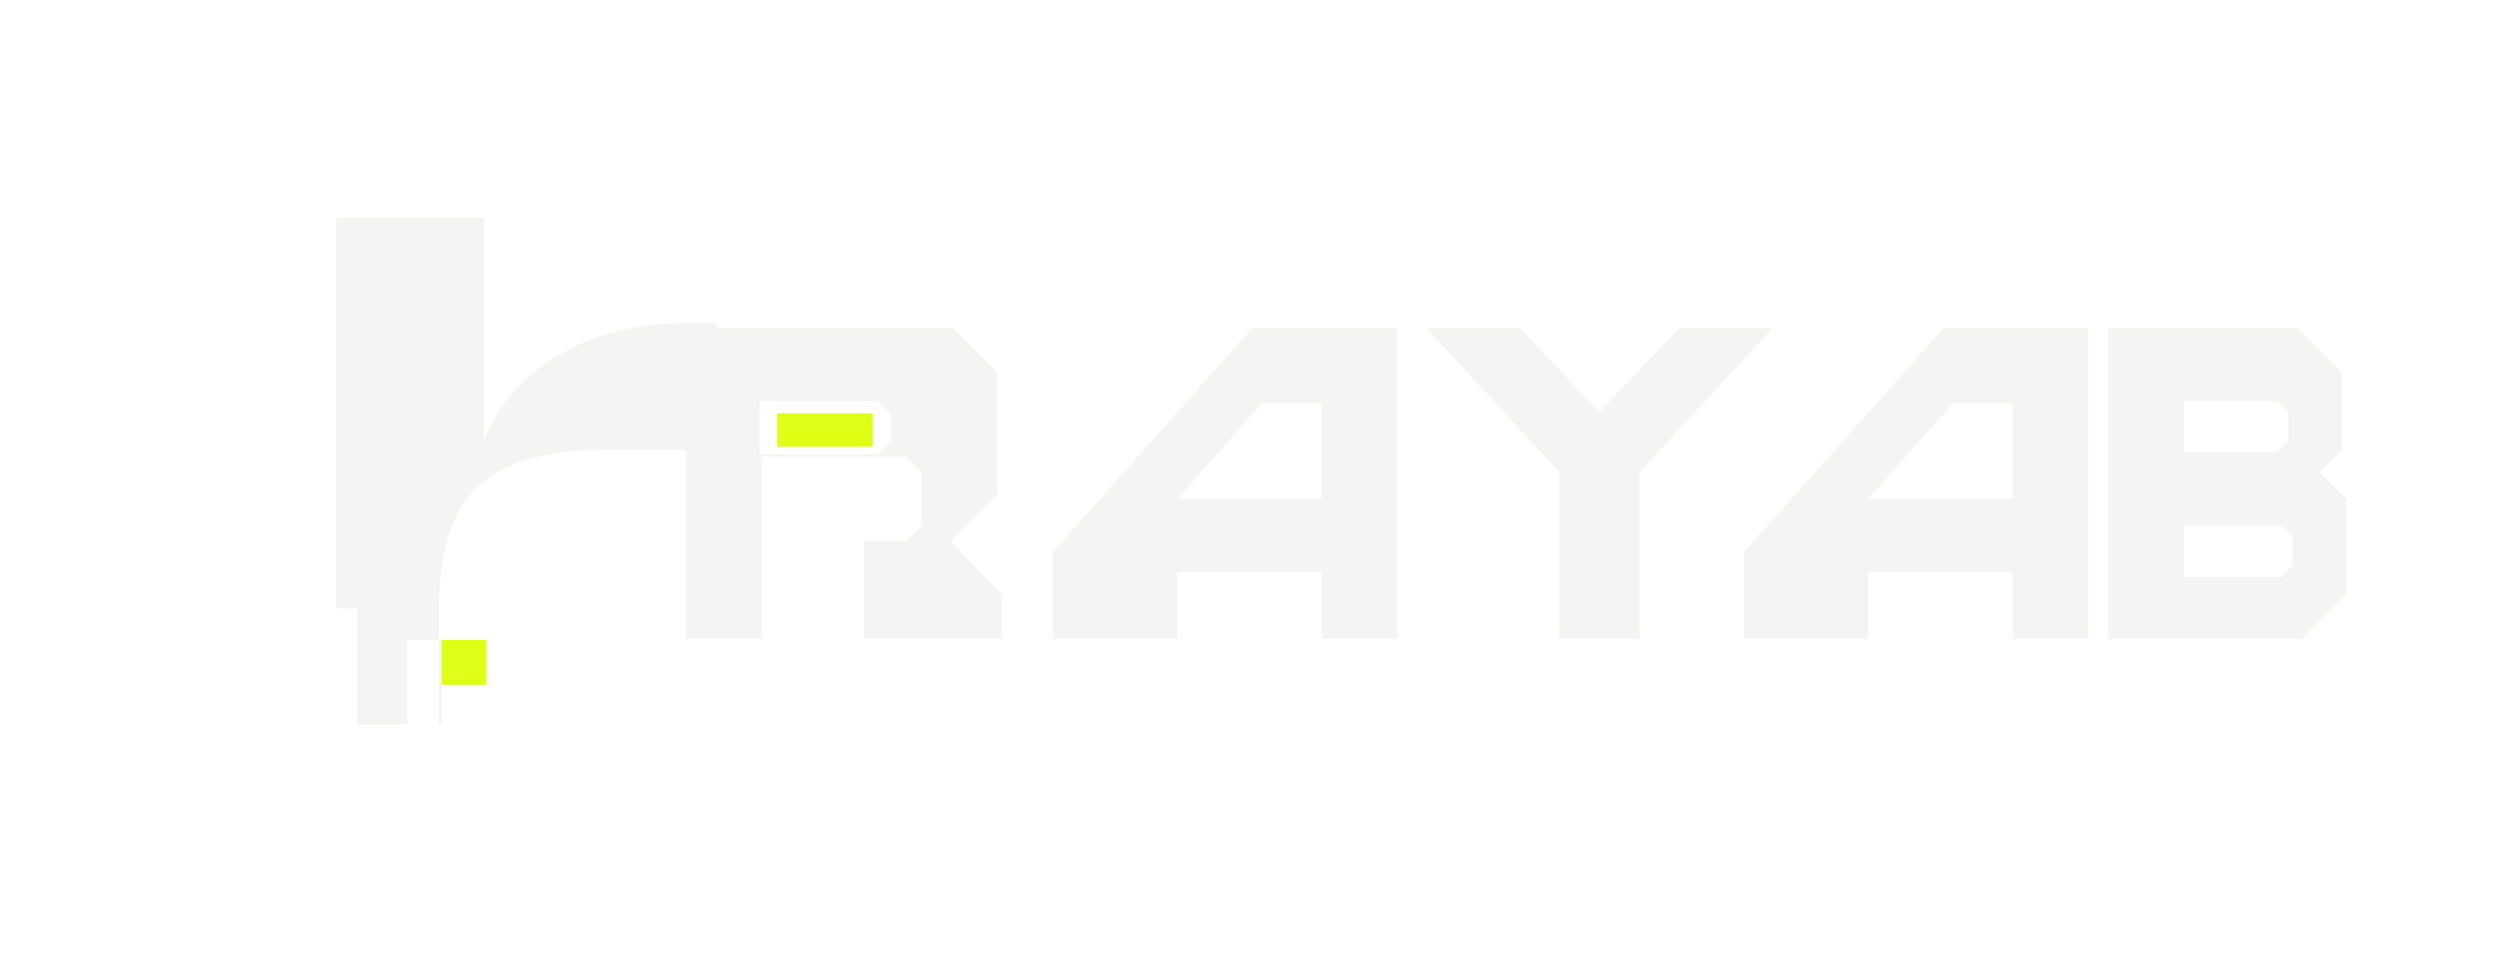
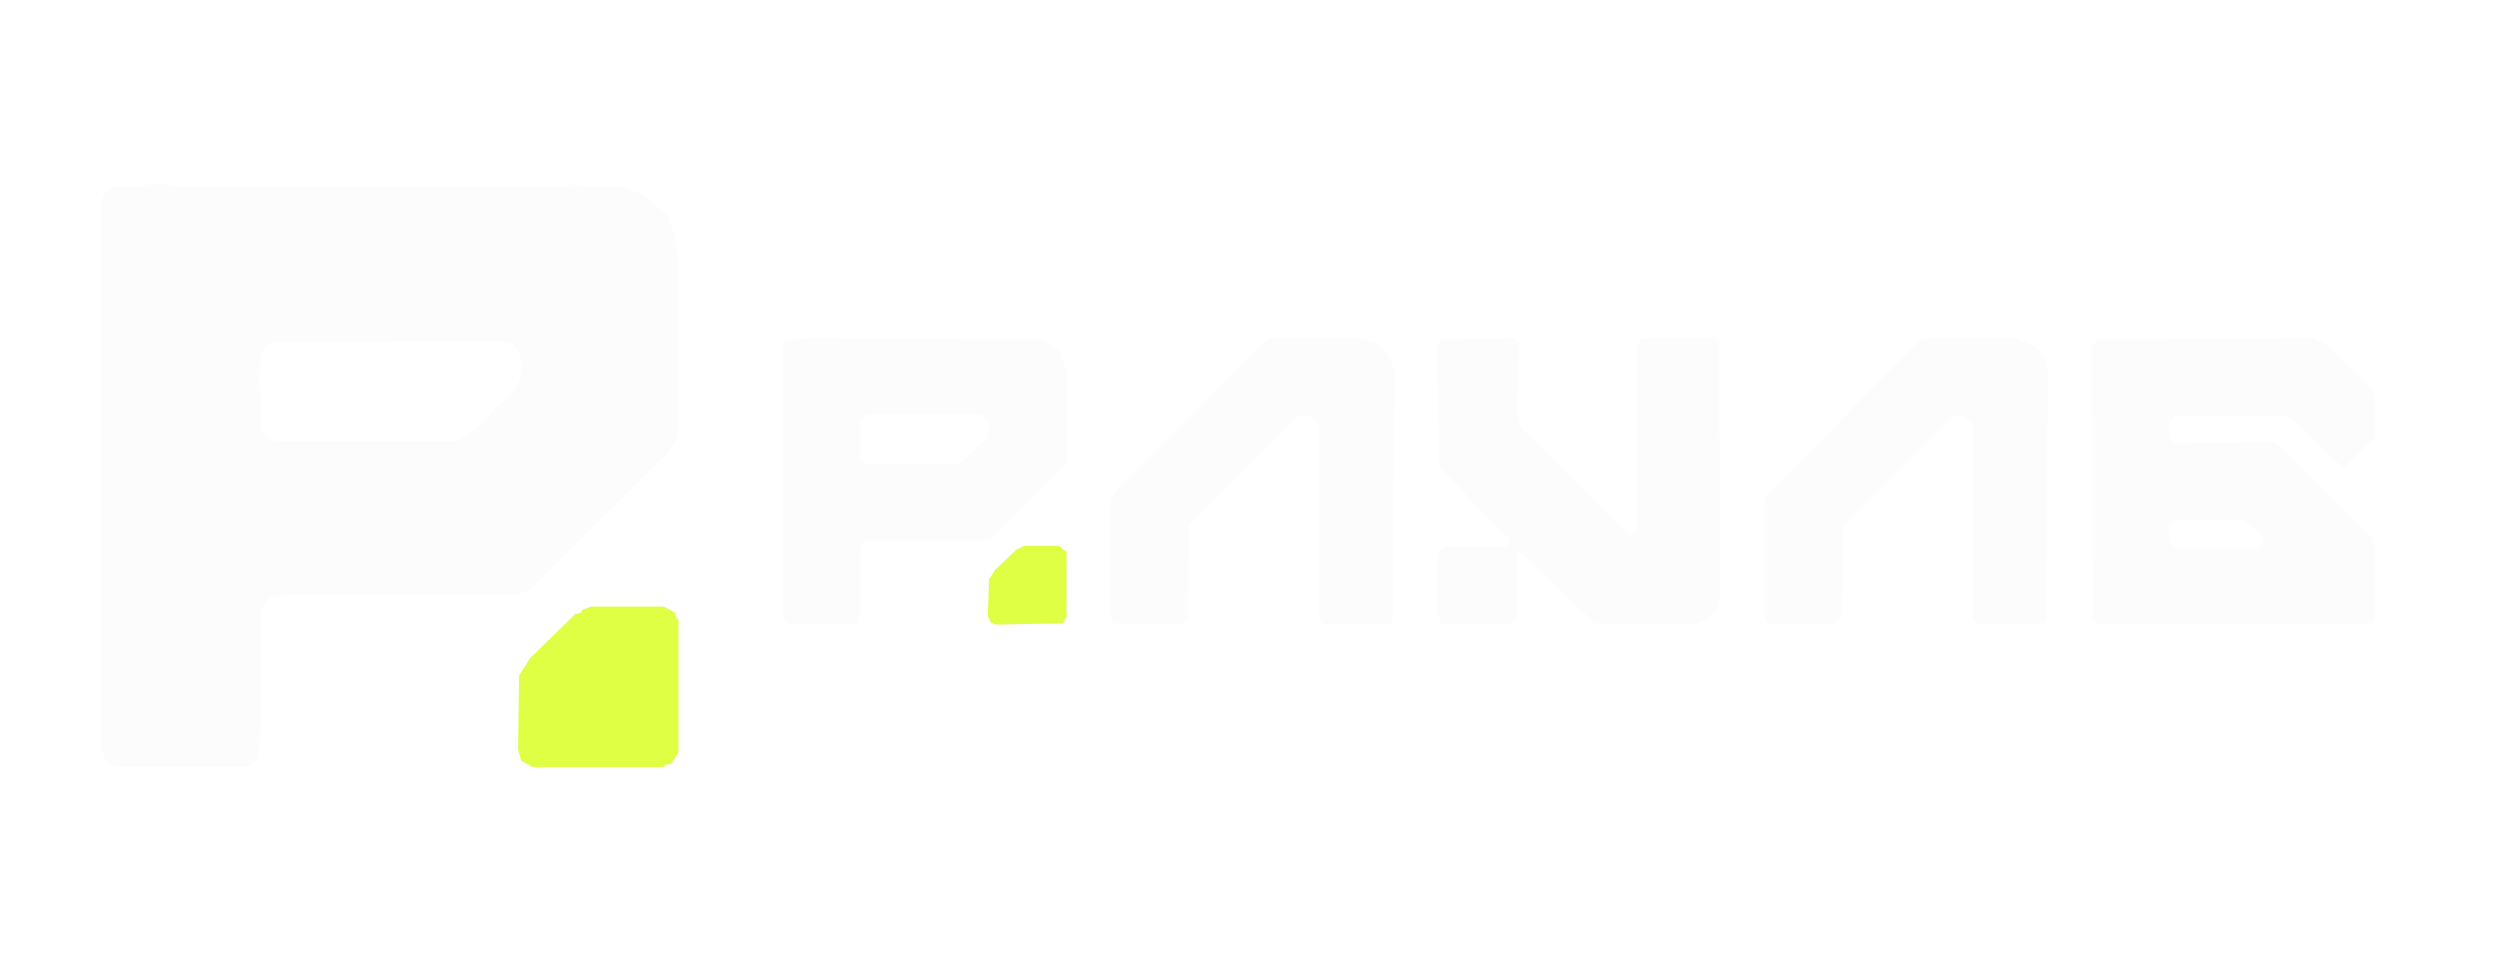
<svg xmlns="http://www.w3.org/2000/svg" width="1800" height="700" viewBox="0 0 1800 700">
-   <defs>
-     <style>
-       .w{fill:#f4f4f2}
-       .g{fill:#dfff17}
-     </style>
-   </defs>
-   <g transform="translate(90,96) scale(0.95)">
-     <path class="w" fill-rule="evenodd" d="M176 64h96v170c18-52 77-90 150-90h26v96h-86c-45 0-77 10-96 29-19 19-28 49-28 90v89h-62V360h-16V64Zm38 320h26v64h-26z" />
-     <rect class="g" x="240" y="384" width="34" height="34" />
+   <g transform="translate(70 130) scale(0.75)">
+     <path fill="#fcfcfc" fill-rule="evenodd" d="M 527.0 15.0 L 504.0 6.0 L 463.0 6.0 L 462.0 4.0 L 453.0 4.0 L 451.0 6.0 L 70.0 6.0 L 68.0 4.0 L 47.0 4.0 L 46.0 6.0 L 16.0 6.0 L 6.0 13.0 L 4.0 18.0 L 4.0 544.0 L 7.0 555.0 L 12.0 560.0 L 20.0 563.0 L 143.0 563.0 L 148.0 561.0 L 154.0 555.0 L 155.0 543.0 L 157.0 541.0 L 155.0 535.0 L 157.0 530.0 L 157.0 413.0 L 164.0 401.0 L 179.0 398.0 L 404.0 398.0 L 416.0 392.0 L 550.0 259.0 L 558.0 244.0 L 558.0 70.0 L 556.0 69.0 L 555.0 52.0 L 547.0 33.0 Z M 157.0 237.0 L 157.0 201.0 L 155.0 200.0 L 157.0 169.0 L 160.0 161.0 L 167.0 155.0 L 389.0 154.0 L 398.0 157.0 L 404.0 163.0 L 407.0 170.0 L 407.0 186.0 L 401.0 200.0 L 366.0 236.0 L 346.0 250.0 L 169.0 250.0 L 160.0 244.0 Z" />
+     <path fill="#dfff45" fill-rule="evenodd" d="M 459.0 416.0 L 416.0 458.0 L 405.0 475.0 L 404.0 546.0 L 407.0 557.0 L 418.0 563.0 L 544.0 563.0 L 545.0 561.0 L 551.0 560.0 L 558.0 549.0 L 558.0 421.0 L 556.0 420.0 L 555.0 415.0 L 544.0 409.0 L 474.0 409.0 L 466.0 412.0 L 464.0 415.0 Z" />
  </g>
-   <g transform="translate(430,140) scale(0.8)">
-     <path class="w" fill-rule="evenodd" d="M80 120h240l40 40v110l-42 42 46 48v40H240v-88h38l14-14v-48l-14-14H148v164H80V120Zm66 66v48h106l12-12v-24l-12-12H146Z" />
-     <rect class="g" x="162" y="197" width="86" height="30" rx="1" />
-     <path class="w" d="M410 400V322l180-202h130v280h-68V340H522v60h-112Zm112-126h130V188h-54L522 274Z" />
-     <path class="w" d="M746 120h84l72 76 72-76h84L938 250v150h-72V250L746 120Z" />
-     <path class="w" d="M1032 400V322l180-202h130v280h-68V340h-130v60h-112Zm112-126h130V188h-54l-76 86Z" />
-     <path class="w" fill-rule="evenodd" d="M1360 120h170l40 40v70l-20 20 24 24v86l-40 40h-174V120Zm68 66v46h84l10-10v-26l-10-10h-84Zm0 112v46h88l10-10v-26l-10-10h-88Z" />
+   <g transform="translate(560 240) scale(0.9)">
+     <path fill="#fcfcfc" fill-rule="evenodd" d="M 1055.0 5.0 L 1051.0 10.0 L 1052.0 229.0 L 1057.0 233.0 L 1275.0 232.0 L 1278.0 227.0 L 1278.0 171.0 L 1275.0 163.0 L 1202.0 90.0 L 1196.0 87.0 L 1118.0 88.0 L 1113.0 83.0 L 1113.0 72.0 L 1118.0 66.0 L 1206.0 66.0 L 1213.0 70.0 L 1253.0 108.0 L 1278.0 83.0 L 1278.0 52.0 L 1274.0 43.0 L 1238.0 8.0 L 1228.0 4.0 Z M 1113.0 154.0 L 1117.0 149.0 L 1172.0 149.0 L 1188.0 163.0 L 1189.0 169.0 L 1183.0 172.0 L 1119.0 172.0 L 1113.0 166.0 Z" />
+     <path fill="#fcfcfc" fill-rule="evenodd" d="M 1006.0 10.0 L 990.0 4.0 L 919.0 4.0 L 913.0 6.0 L 792.0 128.0 L 789.0 135.0 L 789.0 225.0 L 792.0 232.0 L 846.0 233.0 L 851.0 227.0 L 852.0 154.0 L 940.0 66.0 L 949.0 66.0 L 956.0 73.0 L 956.0 229.0 L 960.0 233.0 L 1011.0 233.0 L 1015.0 230.0 L 1016.0 28.0 L 1013.0 19.0 Z" />
+     <path fill="#fcfcfc" fill-rule="evenodd" d="M 531.0 5.0 L 528.0 11.0 L 529.0 107.0 L 585.0 164.0 L 586.0 168.0 L 582.0 171.0 L 534.0 171.0 L 530.0 173.0 L 528.0 178.0 L 528.0 223.0 L 530.0 231.0 L 535.0 233.0 L 587.0 232.0 L 591.0 226.0 L 591.0 178.0 L 594.0 175.0 L 654.0 232.0 L 726.0 233.0 L 736.0 232.0 L 745.0 227.0 L 751.0 220.0 L 754.0 212.0 L 753.0 6.0 L 750.0 4.0 L 692.0 4.0 L 688.0 7.0 L 688.0 150.0 L 686.0 159.0 L 681.0 162.0 L 595.0 76.0 L 592.0 66.0 L 593.0 7.0 L 588.0 4.0 Z" />
+     <path fill="#fcfcfc" fill-rule="evenodd" d="M 483.0 10.0 L 467.0 4.0 L 396.0 4.0 L 390.0 6.0 L 269.0 128.0 L 266.0 135.0 L 266.0 225.0 L 269.0 232.0 L 323.0 233.0 L 328.0 227.0 L 329.0 154.0 L 417.0 66.0 L 426.0 66.0 L 433.0 73.0 L 433.0 229.0 L 437.0 233.0 L 488.0 233.0 L 492.0 230.0 L 493.0 28.0 L 490.0 19.0 Z" />
+     <path fill="#fcfcfc" fill-rule="evenodd" d="M 218.0 8.0 L 210.0 5.0 L 22.0 4.0 L 6.0 6.0 L 4.0 10.0 L 4.0 225.0 L 6.0 231.0 L 10.0 233.0 L 63.0 232.0 L 66.0 225.0 L 66.0 172.0 L 70.0 166.0 L 164.0 166.0 L 171.0 164.0 L 228.0 108.0 L 231.0 102.0 L 231.0 31.0 L 226.0 15.0 Z M 66.0 99.0 L 66.0 71.0 L 71.0 65.0 L 163.0 65.0 L 170.0 73.0 L 168.0 83.0 L 145.0 105.0 L 71.0 105.0 Z" />
+     <path fill="#dfff45" fill-rule="evenodd" d="M 191.0 173.0 L 174.0 189.0 L 169.0 197.0 L 168.0 226.0 L 170.0 231.0 L 174.0 233.0 L 228.0 232.0 L 231.0 227.0 L 231.0 175.0 L 225.0 170.0 L 197.0 170.0 Z" />
  </g>
</svg>
